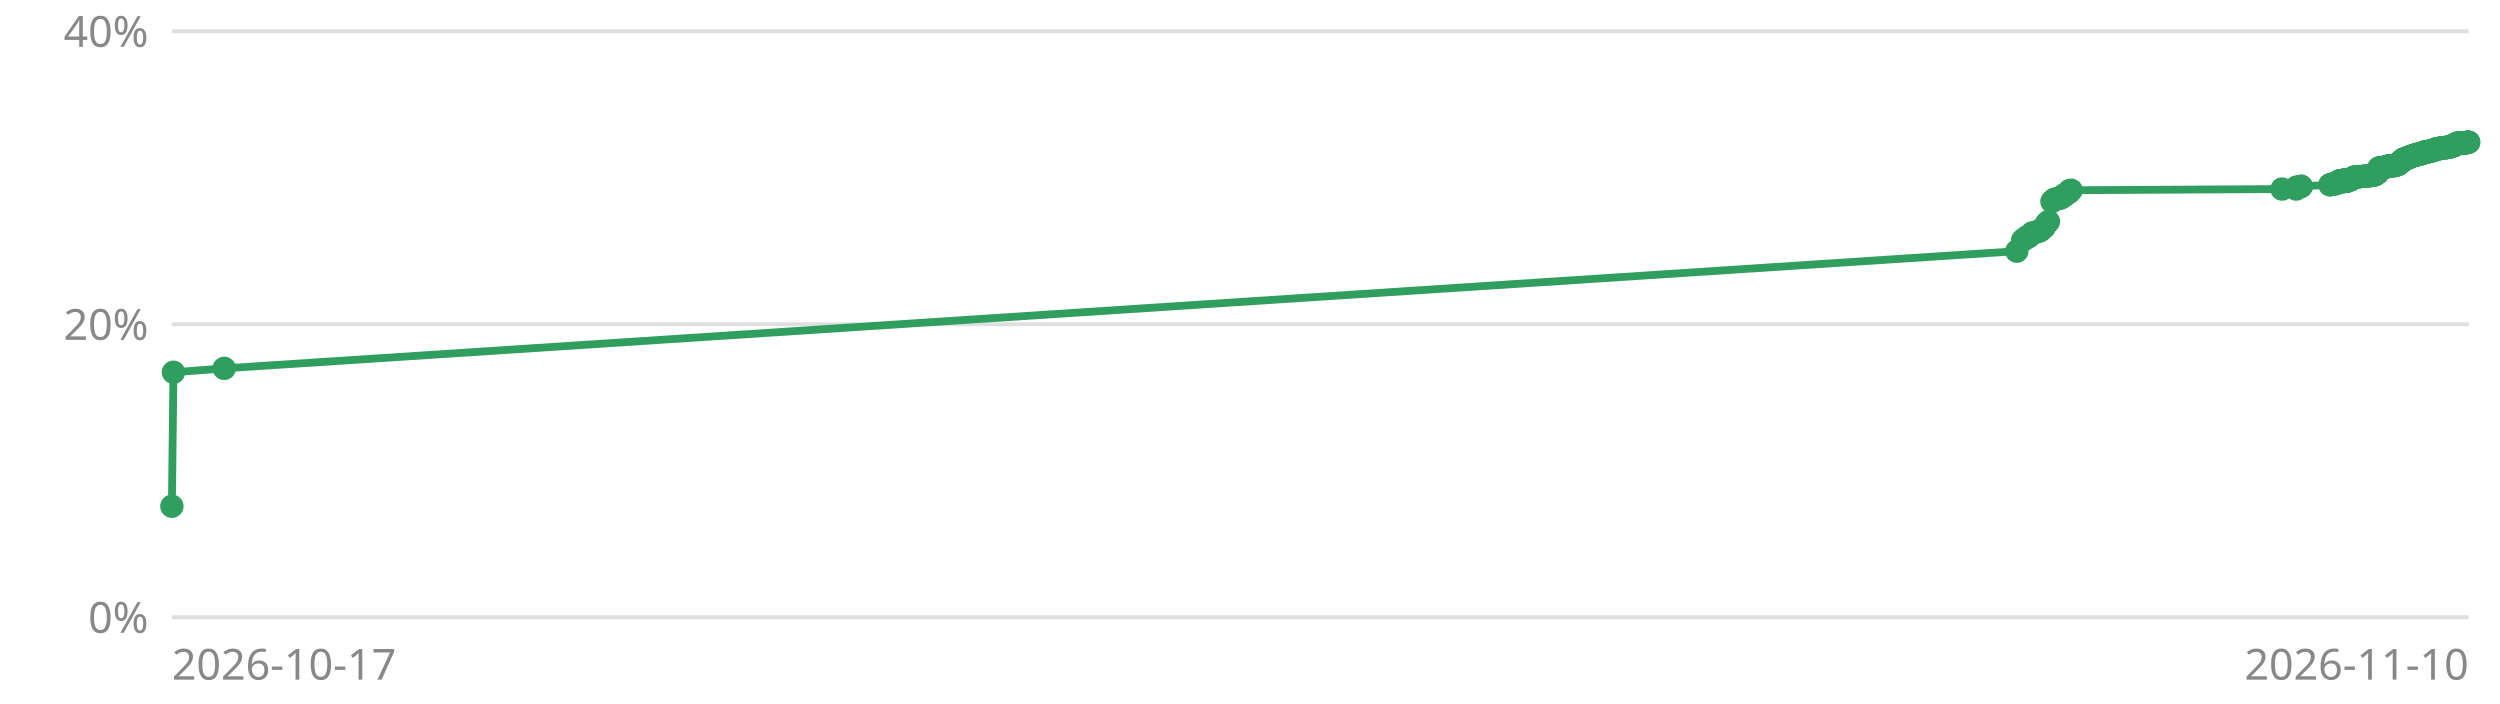
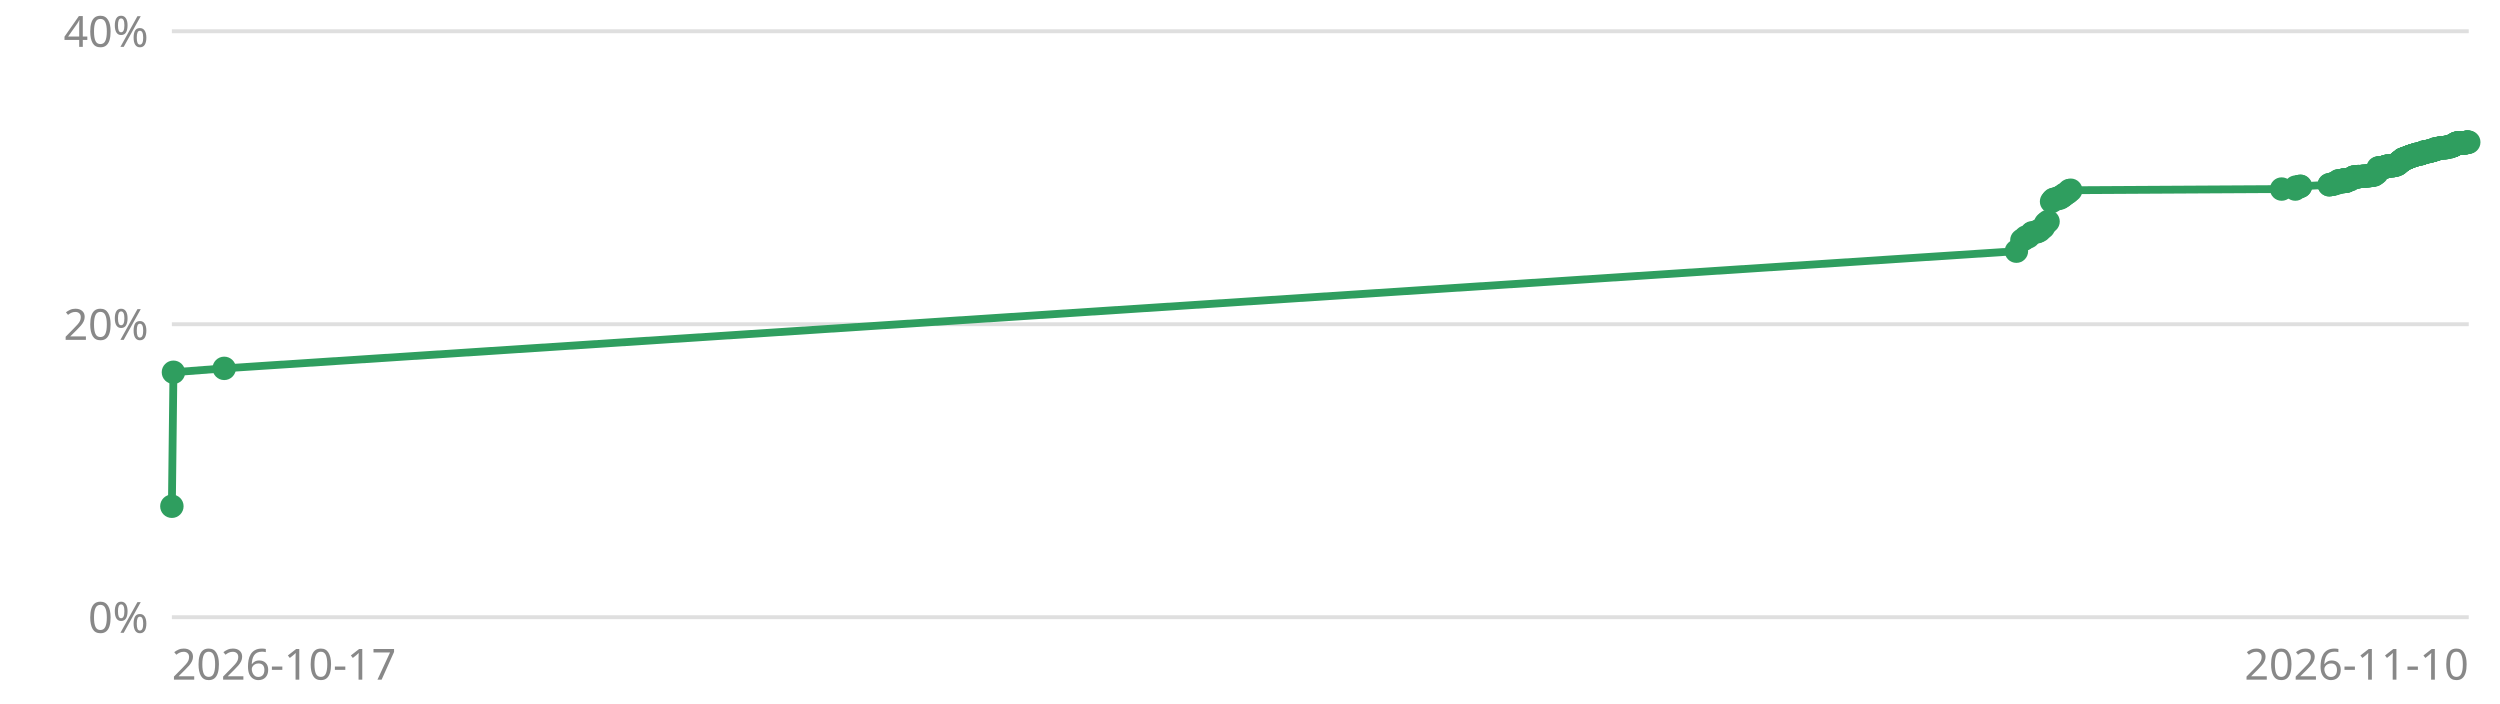
<svg xmlns="http://www.w3.org/2000/svg" viewBox="0 0 640 180" width="640" height="180" font-family="system-ui,sans-serif" font-size="11" fill="#888">
  <line x1="44" x2="632" y1="158.0" y2="158.0" stroke="#8884" />
  <text x="38" y="162.0" text-anchor="end">0%</text>
  <line x1="44" x2="632" y1="83.0" y2="83.0" stroke="#8884" />
  <text x="38" y="87.0" text-anchor="end">20%</text>
  <line x1="44" x2="632" y1="8.0" y2="8.0" stroke="#8884" />
  <text x="38" y="12.0" text-anchor="end">40%</text>
-   <polyline points="44.0,129.6 44.4,95.3 57.4,94.3 516.3,64.3 517.8,61.5 518.3,61.2 518.8,60.7 519.4,60.6 520.2,59.8 520.3,59.6 521.5,59.3 521.7,59.3 522.4,59.0 523.3,58.2 523.9,57.2 524.4,56.7 525.3,51.6 525.8,51.1 526.1,51.0 526.7,50.9 526.8,50.8 527.6,50.7 527.7,50.4 528.1,50.3 528.2,50.2 528.6,49.8 528.7,49.9 528.8,49.7 529.6,49.3 529.8,48.8 530.2,48.7 584.2,48.4 587.8,48.4 587.9,47.9 588.7,47.8 589.1,47.7 589.1,47.7 596.5,47.3 596.5,47.3 597.3,47.1 597.3,47.1 597.5,47.1 597.5,47.1 598.1,47.0 598.5,46.6 598.8,46.3 599.0,46.3 599.1,46.3 599.2,46.5 599.3,46.5 599.4,46.5 599.5,46.5 599.5,46.5 599.7,46.6 599.7,46.2 599.8,46.2 599.9,46.2 599.9,46.2 600.0,46.2 600.1,46.1 600.2,46.1 600.6,46.0 600.7,46.4 600.8,46.4 600.8,46.4 600.9,46.3 600.9,46.2 601.0,46.1 601.2,46.1 601.3,46.0 601.5,46.0 601.7,46.0 601.9,46.0 602.2,45.6 602.5,45.5 602.5,45.5 602.6,45.4 602.7,45.4 602.8,45.4 602.9,45.3 602.9,45.3 603.5,45.3 603.6,45.3 603.8,45.3 603.8,45.2 604.0,45.2 605.1,45.1 605.3,45.1 605.5,45.1 606.0,45.1 606.5,45.0 606.6,45.0 606.9,44.9 607.3,44.9 607.3,44.8 607.5,44.8 607.5,44.8 607.6,44.8 607.9,44.8 608.1,44.7 608.4,44.4 608.5,44.3 608.7,44.3 609.0,43.0 609.1,43.0 609.2,43.0 609.4,43.0 609.5,43.0 609.8,43.0 609.8,43.0 610.0,43.0 610.6,42.8 610.8,42.7 610.8,42.7 610.8,42.7 610.9,42.7 611.0,42.7 611.0,42.7 611.1,42.6 611.2,42.6 611.2,42.6 611.3,42.6 611.4,42.6 611.5,42.5 611.5,42.5 612.5,42.5 612.6,42.4 612.6,42.4 612.7,42.4 613.0,42.3 613.1,42.3 613.2,42.3 613.2,42.3 613.3,42.3 613.5,42.2 613.8,42.2 613.8,42.0 614.0,42.0 614.1,41.9 614.2,41.9 614.2,41.9 614.3,41.6 614.3,41.6 614.4,41.5 614.5,41.4 614.6,41.4 614.6,41.4 614.7,41.3 614.7,41.3 614.8,41.3 614.9,41.3 614.9,41.2 615.0,41.2 615.0,41.2 615.0,41.2 615.1,41.2 615.1,41.1 615.1,41.1 615.2,41.1 615.2,40.8 615.3,40.8 615.3,40.8 615.3,40.8 615.4,40.8 615.5,40.7 615.5,40.7 615.5,40.7 615.6,40.7 615.7,40.7 615.7,40.7 615.8,40.7 615.8,40.7 615.9,40.5 616.2,40.5 616.2,40.5 616.3,40.4 616.3,40.4 616.5,40.4 616.6,40.3 616.7,40.3 616.7,40.3 616.8,40.2 617.0,40.2 617.0,40.2 617.1,40.1 617.1,40.1 617.1,40.1 617.2,40.1 617.2,40.1 617.3,40.0 617.3,40.0 617.5,40.0 617.6,39.9 617.8,39.9 617.8,39.9 617.9,39.8 617.9,39.8 618.0,39.8 618.0,39.8 618.1,39.8 618.2,39.7 618.4,39.7 618.4,39.7 618.6,39.6 618.7,39.6 618.7,39.6 618.8,39.6 618.9,39.5 618.9,39.5 619.0,39.5 619.2,39.4 619.6,39.4 619.7,39.4 619.7,39.4 619.9,39.3 620.0,39.3 620.1,39.2 620.2,39.2 620.2,39.2 620.3,39.2 620.4,39.1 620.5,39.1 620.6,39.1 620.6,38.9 621.1,38.9 621.1,38.9 621.2,38.9 621.2,38.9 621.3,38.9 621.3,38.9 621.3,38.8 621.3,38.8 621.5,38.8 621.6,38.8 621.7,38.8 621.9,38.8 622.0,38.7 622.2,38.7 622.3,38.7 622.4,38.6 622.5,38.6 622.6,38.6 622.6,38.5 622.8,38.5 622.9,38.5 622.9,38.5 623.0,38.4 623.2,38.4 623.2,38.4 623.4,38.3 623.5,38.3 623.5,38.3 623.5,38.3 623.7,38.1 623.7,38.1 624.0,38.1 624.1,38.1 624.2,38.1 624.3,38.1 624.3,38.0 624.6,38.0 624.6,38.0 624.9,37.9 625.0,37.9 625.1,37.8 625.7,37.8 625.8,37.8 625.9,37.8 626.0,37.8 626.1,37.8 626.2,37.8 626.3,37.8 626.4,37.7 626.5,37.7 626.5,37.7 626.6,37.7 627.0,37.6 627.3,37.6 627.4,37.6 627.6,37.4 627.8,37.4 627.9,37.3 628.0,37.3 628.0,37.3 628.1,37.3 628.2,37.3 628.2,37.2 628.2,37.2 628.3,37.2 628.3,37.2 628.3,37.1 628.5,37.1 628.7,36.9 628.8,36.8 628.8,36.8 628.9,36.8 629.0,36.7 629.1,36.7 629.2,36.7 629.3,36.6 629.3,36.6 629.4,36.6 629.5,36.6 629.7,36.6 629.7,36.6 629.8,36.6 629.9,36.6 630.1,36.6 630.4,36.6 630.6,36.6 631.0,36.6 631.1,36.6 631.2,36.6 631.3,36.5 631.4,36.5 631.5,36.5 631.6,36.5 631.7,36.4 631.8,36.4 631.9,36.4 632.0,36.4" fill="none" stroke="#2f9e5f" stroke-width="2" stroke-linejoin="round" />
+   <polyline points="44.0,129.6 44.4,95.3 57.4,94.3 516.2,64.3 517.6,61.5 518.2,61.2 518.6,60.7 519.3,60.6 520.1,59.8 520.2,59.6 521.4,59.3 521.6,59.3 522.2,59.0 523.1,58.2 523.7,57.2 524.3,56.7 525.2,51.6 525.6,51.1 525.9,51.0 526.6,50.9 526.6,50.8 527.4,50.7 527.5,50.4 528.0,50.3 528.0,50.2 528.4,49.8 528.5,49.9 528.7,49.7 529.4,49.3 529.7,48.8 530.1,48.7 584.1,48.4 587.6,48.4 587.7,47.9 588.5,47.8 588.9,47.7 588.9,47.7 596.3,47.3 596.3,47.3 597.1,47.1 597.1,47.1 597.3,47.1 597.3,47.1 597.9,47.0 598.3,46.6 598.6,46.3 598.8,46.3 598.9,46.3 599.0,46.5 599.1,46.5 599.2,46.5 599.3,46.5 599.3,46.5 599.5,46.6 599.5,46.2 599.6,46.2 599.7,46.2 599.7,46.2 599.8,46.2 600.0,46.1 600.0,46.1 600.4,46.0 600.5,46.4 600.6,46.4 600.6,46.4 600.7,46.3 600.8,46.2 600.8,46.1 601.0,46.1 601.1,46.0 601.3,46.0 601.5,46.0 601.7,46.0 602.1,45.6 602.3,45.5 602.4,45.5 602.5,45.4 602.5,45.4 602.6,45.4 602.7,45.3 602.7,45.3 603.3,45.3 603.4,45.3 603.6,45.3 603.7,45.2 603.8,45.2 604.9,45.1 605.1,45.1 605.3,45.1 605.8,45.1 606.3,45.0 606.4,45.0 606.7,44.9 607.1,44.9 607.1,44.8 607.3,44.8 607.4,44.8 607.4,44.8 607.8,44.8 607.9,44.7 608.2,44.4 608.3,44.3 608.5,44.3 608.8,43.0 609.0,43.0 609.1,43.0 609.2,43.0 609.3,43.0 609.6,43.0 609.6,43.0 609.8,43.0 610.4,42.8 610.6,42.7 610.6,42.7 610.7,42.7 610.7,42.7 610.8,42.7 610.8,42.7 611.0,42.6 611.0,42.6 611.0,42.6 611.1,42.6 611.2,42.6 611.3,42.5 611.3,42.5 612.3,42.5 612.4,42.4 612.5,42.4 612.5,42.4 612.8,42.3 612.9,42.3 613.0,42.3 613.1,42.3 613.1,42.3 613.3,42.2 613.6,42.2 613.7,42.0 613.8,42.0 613.9,41.9 614.0,41.9 614.0,41.9 614.1,41.6 614.1,41.6 614.2,41.5 614.3,41.4 614.4,41.4 614.4,41.4 614.5,41.3 614.5,41.3 614.6,41.3 614.7,41.3 614.7,41.2 614.8,41.2 614.8,41.2 614.8,41.2 614.9,41.2 614.9,41.1 614.9,41.1 615.0,41.1 615.0,40.8 615.1,40.8 615.1,40.8 615.2,40.8 615.2,40.8 615.3,40.7 615.3,40.7 615.4,40.7 615.4,40.7 615.5,40.7 615.5,40.7 615.6,40.7 615.7,40.7 615.7,40.5 616.0,40.5 616.1,40.5 616.1,40.4 616.2,40.4 616.3,40.4 616.4,40.3 616.5,40.3 616.5,40.3 616.6,40.2 616.8,40.2 616.8,40.2 616.9,40.1 616.9,40.1 617.0,40.1 617.0,40.1 617.0,40.1 617.1,40.0 617.2,40.0 617.3,40.0 617.5,39.9 617.6,39.9 617.6,39.9 617.7,39.8 617.7,39.8 617.8,39.8 617.9,39.8 617.9,39.8 618.1,39.7 618.2,39.7 618.2,39.7 618.4,39.6 618.5,39.6 618.5,39.6 618.6,39.6 618.7,39.5 618.8,39.5 618.8,39.5 619.0,39.4 619.5,39.4 619.5,39.4 619.6,39.4 619.7,39.3 619.8,39.3 620.0,39.2 620.0,39.2 620.1,39.2 620.1,39.2 620.2,39.1 620.3,39.1 620.4,39.1 620.5,38.9 620.9,38.9 620.9,38.9 621.0,38.9 621.0,38.9 621.1,38.9 621.1,38.9 621.1,38.8 621.2,38.8 621.3,38.8 621.4,38.8 621.5,38.8 621.7,38.8 621.8,38.7 622.0,38.7 622.1,38.7 622.2,38.6 622.3,38.6 622.4,38.6 622.4,38.5 622.7,38.5 622.7,38.5 622.7,38.5 622.8,38.4 623.0,38.4 623.1,38.4 623.2,38.3 623.3,38.3 623.3,38.3 623.4,38.3 623.5,38.1 623.5,38.1 623.8,38.1 623.9,38.1 624.0,38.1 624.1,38.1 624.1,38.0 624.4,38.0 624.4,38.0 624.7,37.9 624.8,37.9 624.9,37.8 625.5,37.8 625.6,37.8 625.7,37.8 625.8,37.8 626.0,37.8 626.0,37.8 626.2,37.8 626.2,37.7 626.3,37.7 626.3,37.7 626.4,37.7 626.8,37.6 627.1,37.6 627.2,37.6 627.4,37.4 627.7,37.4 627.7,37.3 627.8,37.3 627.8,37.3 627.9,37.3 628.0,37.3 628.0,37.2 628.0,37.2 628.1,37.2 628.1,37.2 628.2,37.1 628.4,37.1 628.5,36.9 628.6,36.8 628.6,36.8 628.7,36.8 628.8,36.7 628.9,36.7 629.0,36.7 629.1,36.6 629.1,36.6 629.3,36.6 629.3,36.6 629.5,36.6 629.5,36.6 629.6,36.6 629.7,36.6 629.9,36.6 630.2,36.6 630.4,36.6 630.8,36.6 630.9,36.6 631.0,36.6 631.1,36.5 631.2,36.5 631.4,36.5 631.4,36.5 631.5,36.4 631.6,36.4 631.7,36.4 631.8,36.4 632.0,36.4" fill="none" stroke="#2f9e5f" stroke-width="2" stroke-linejoin="round" />
  <g fill="#2f9e5f">
    <circle cx="44.0" cy="129.6" r="3" />
    <circle cx="44.4" cy="95.3" r="3" />
    <circle cx="57.4" cy="94.3" r="3" />
-     <circle cx="516.3" cy="64.3" r="3" />
-     <circle cx="517.8" cy="61.5" r="3" />
-     <circle cx="518.3" cy="61.2" r="3" />
-     <circle cx="518.8" cy="60.7" r="3" />
-     <circle cx="519.4" cy="60.6" r="3" />
-     <circle cx="520.2" cy="59.8" r="3" />
-     <circle cx="520.3" cy="59.6" r="3" />
-     <circle cx="521.5" cy="59.3" r="3" />
-     <circle cx="521.7" cy="59.3" r="3" />
-     <circle cx="522.4" cy="59.0" r="3" />
-     <circle cx="523.3" cy="58.2" r="3" />
-     <circle cx="523.9" cy="57.2" r="3" />
-     <circle cx="524.4" cy="56.7" r="3" />
-     <circle cx="525.3" cy="51.6" r="3" />
-     <circle cx="525.8" cy="51.1" r="3" />
-     <circle cx="526.1" cy="51.0" r="3" />
-     <circle cx="526.7" cy="50.9" r="3" />
-     <circle cx="526.8" cy="50.8" r="3" />
-     <circle cx="527.6" cy="50.7" r="3" />
-     <circle cx="527.7" cy="50.4" r="3" />
-     <circle cx="528.1" cy="50.3" r="3" />
-     <circle cx="528.2" cy="50.2" r="3" />
-     <circle cx="528.6" cy="49.8" r="3" />
-     <circle cx="528.7" cy="49.9" r="3" />
-     <circle cx="528.8" cy="49.7" r="3" />
-     <circle cx="529.6" cy="49.3" r="3" />
-     <circle cx="529.8" cy="48.8" r="3" />
-     <circle cx="530.2" cy="48.7" r="3" />
-     <circle cx="584.2" cy="48.4" r="3" />
-     <circle cx="587.8" cy="48.4" r="3" />
-     <circle cx="587.9" cy="47.9" r="3" />
-     <circle cx="588.7" cy="47.8" r="3" />
-     <circle cx="589.1" cy="47.7" r="3" />
-     <circle cx="589.1" cy="47.7" r="3" />
-     <circle cx="596.5" cy="47.3" r="3" />
-     <circle cx="596.5" cy="47.3" r="3" />
+     <circle cx="516.2" cy="64.3" r="3" />
+     <circle cx="517.6" cy="61.5" r="3" />
+     <circle cx="518.2" cy="61.2" r="3" />
+     <circle cx="518.6" cy="60.7" r="3" />
+     <circle cx="519.3" cy="60.6" r="3" />
+     <circle cx="520.1" cy="59.8" r="3" />
+     <circle cx="520.2" cy="59.6" r="3" />
+     <circle cx="521.4" cy="59.3" r="3" />
+     <circle cx="521.6" cy="59.3" r="3" />
+     <circle cx="522.2" cy="59.0" r="3" />
+     <circle cx="523.1" cy="58.2" r="3" />
+     <circle cx="523.7" cy="57.2" r="3" />
+     <circle cx="524.3" cy="56.7" r="3" />
+     <circle cx="525.2" cy="51.6" r="3" />
+     <circle cx="525.6" cy="51.1" r="3" />
+     <circle cx="525.9" cy="51.0" r="3" />
+     <circle cx="526.6" cy="50.9" r="3" />
+     <circle cx="526.6" cy="50.8" r="3" />
+     <circle cx="527.4" cy="50.7" r="3" />
+     <circle cx="527.5" cy="50.4" r="3" />
+     <circle cx="528.0" cy="50.3" r="3" />
+     <circle cx="528.0" cy="50.2" r="3" />
+     <circle cx="528.4" cy="49.8" r="3" />
+     <circle cx="528.5" cy="49.9" r="3" />
+     <circle cx="528.7" cy="49.7" r="3" />
+     <circle cx="529.4" cy="49.3" r="3" />
+     <circle cx="529.7" cy="48.8" r="3" />
+     <circle cx="530.1" cy="48.7" r="3" />
+     <circle cx="584.1" cy="48.4" r="3" />
+     <circle cx="587.6" cy="48.4" r="3" />
+     <circle cx="587.7" cy="47.9" r="3" />
+     <circle cx="588.5" cy="47.8" r="3" />
+     <circle cx="588.9" cy="47.7" r="3" />
+     <circle cx="588.9" cy="47.7" r="3" />
+     <circle cx="596.3" cy="47.3" r="3" />
+     <circle cx="596.3" cy="47.3" r="3" />
+     <circle cx="597.1" cy="47.1" r="3" />
+     <circle cx="597.1" cy="47.1" r="3" />
    <circle cx="597.3" cy="47.1" r="3" />
    <circle cx="597.3" cy="47.1" r="3" />
-     <circle cx="597.5" cy="47.1" r="3" />
-     <circle cx="597.5" cy="47.1" r="3" />
-     <circle cx="598.1" cy="47.0" r="3" />
-     <circle cx="598.5" cy="46.6" r="3" />
+     <circle cx="597.9" cy="47.0" r="3" />
+     <circle cx="598.3" cy="46.6" r="3" />
+     <circle cx="598.6" cy="46.3" r="3" />
    <circle cx="598.8" cy="46.3" r="3" />
-     <circle cx="599.0" cy="46.3" r="3" />
-     <circle cx="599.1" cy="46.3" r="3" />
+     <circle cx="598.9" cy="46.3" r="3" />
+     <circle cx="599.0" cy="46.5" r="3" />
+     <circle cx="599.1" cy="46.5" r="3" />
    <circle cx="599.2" cy="46.5" r="3" />
    <circle cx="599.3" cy="46.5" r="3" />
-     <circle cx="599.4" cy="46.5" r="3" />
-     <circle cx="599.5" cy="46.5" r="3" />
-     <circle cx="599.5" cy="46.5" r="3" />
-     <circle cx="599.7" cy="46.6" r="3" />
+     <circle cx="599.3" cy="46.5" r="3" />
+     <circle cx="599.5" cy="46.6" r="3" />
+     <circle cx="599.5" cy="46.2" r="3" />
+     <circle cx="599.6" cy="46.2" r="3" />
+     <circle cx="599.7" cy="46.2" r="3" />
    <circle cx="599.7" cy="46.2" r="3" />
    <circle cx="599.8" cy="46.2" r="3" />
-     <circle cx="599.9" cy="46.2" r="3" />
-     <circle cx="599.9" cy="46.2" r="3" />
-     <circle cx="600.0" cy="46.2" r="3" />
-     <circle cx="600.1" cy="46.1" r="3" />
-     <circle cx="600.2" cy="46.1" r="3" />
-     <circle cx="600.6" cy="46.0" r="3" />
-     <circle cx="600.7" cy="46.4" r="3" />
-     <circle cx="600.8" cy="46.4" r="3" />
-     <circle cx="600.8" cy="46.4" r="3" />
-     <circle cx="600.9" cy="46.3" r="3" />
-     <circle cx="600.9" cy="46.2" r="3" />
+     <circle cx="600.0" cy="46.1" r="3" />
+     <circle cx="600.0" cy="46.1" r="3" />
+     <circle cx="600.4" cy="46.0" r="3" />
+     <circle cx="600.5" cy="46.4" r="3" />
+     <circle cx="600.6" cy="46.4" r="3" />
+     <circle cx="600.6" cy="46.4" r="3" />
+     <circle cx="600.7" cy="46.3" r="3" />
+     <circle cx="600.8" cy="46.2" r="3" />
+     <circle cx="600.8" cy="46.1" r="3" />
    <circle cx="601.0" cy="46.1" r="3" />
-     <circle cx="601.2" cy="46.1" r="3" />
+     <circle cx="601.1" cy="46.0" r="3" />
    <circle cx="601.3" cy="46.0" r="3" />
    <circle cx="601.5" cy="46.0" r="3" />
    <circle cx="601.7" cy="46.0" r="3" />
-     <circle cx="601.9" cy="46.0" r="3" />
-     <circle cx="602.2" cy="45.6" r="3" />
-     <circle cx="602.5" cy="45.5" r="3" />
-     <circle cx="602.5" cy="45.5" r="3" />
+     <circle cx="602.1" cy="45.6" r="3" />
+     <circle cx="602.3" cy="45.5" r="3" />
+     <circle cx="602.4" cy="45.5" r="3" />
+     <circle cx="602.5" cy="45.4" r="3" />
+     <circle cx="602.5" cy="45.4" r="3" />
    <circle cx="602.6" cy="45.4" r="3" />
-     <circle cx="602.7" cy="45.4" r="3" />
-     <circle cx="602.8" cy="45.4" r="3" />
-     <circle cx="602.9" cy="45.3" r="3" />
-     <circle cx="602.9" cy="45.3" r="3" />
-     <circle cx="603.5" cy="45.3" r="3" />
+     <circle cx="602.7" cy="45.3" r="3" />
+     <circle cx="602.7" cy="45.3" r="3" />
+     <circle cx="603.3" cy="45.3" r="3" />
+     <circle cx="603.4" cy="45.3" r="3" />
    <circle cx="603.6" cy="45.3" r="3" />
-     <circle cx="603.8" cy="45.3" r="3" />
+     <circle cx="603.7" cy="45.2" r="3" />
    <circle cx="603.8" cy="45.2" r="3" />
-     <circle cx="604.0" cy="45.2" r="3" />
+     <circle cx="604.9" cy="45.1" r="3" />
    <circle cx="605.1" cy="45.1" r="3" />
    <circle cx="605.3" cy="45.1" r="3" />
-     <circle cx="605.5" cy="45.1" r="3" />
-     <circle cx="606.0" cy="45.1" r="3" />
-     <circle cx="606.5" cy="45.0" r="3" />
-     <circle cx="606.6" cy="45.0" r="3" />
-     <circle cx="606.9" cy="44.9" r="3" />
-     <circle cx="607.3" cy="44.9" r="3" />
+     <circle cx="605.8" cy="45.1" r="3" />
+     <circle cx="606.3" cy="45.0" r="3" />
+     <circle cx="606.4" cy="45.0" r="3" />
+     <circle cx="606.7" cy="44.9" r="3" />
+     <circle cx="607.1" cy="44.9" r="3" />
+     <circle cx="607.1" cy="44.8" r="3" />
    <circle cx="607.3" cy="44.8" r="3" />
-     <circle cx="607.5" cy="44.8" r="3" />
-     <circle cx="607.5" cy="44.8" r="3" />
-     <circle cx="607.6" cy="44.8" r="3" />
-     <circle cx="607.9" cy="44.8" r="3" />
-     <circle cx="608.1" cy="44.7" r="3" />
-     <circle cx="608.4" cy="44.4" r="3" />
+     <circle cx="607.4" cy="44.8" r="3" />
+     <circle cx="607.4" cy="44.8" r="3" />
+     <circle cx="607.8" cy="44.8" r="3" />
+     <circle cx="607.9" cy="44.7" r="3" />
+     <circle cx="608.2" cy="44.4" r="3" />
+     <circle cx="608.3" cy="44.3" r="3" />
    <circle cx="608.5" cy="44.3" r="3" />
-     <circle cx="608.7" cy="44.3" r="3" />
+     <circle cx="608.8" cy="43.0" r="3" />
    <circle cx="609.0" cy="43.0" r="3" />
    <circle cx="609.1" cy="43.0" r="3" />
    <circle cx="609.2" cy="43.0" r="3" />
-     <circle cx="609.4" cy="43.0" r="3" />
-     <circle cx="609.5" cy="43.0" r="3" />
+     <circle cx="609.3" cy="43.0" r="3" />
+     <circle cx="609.6" cy="43.0" r="3" />
+     <circle cx="609.6" cy="43.0" r="3" />
    <circle cx="609.8" cy="43.0" r="3" />
-     <circle cx="609.8" cy="43.0" r="3" />
-     <circle cx="610.0" cy="43.0" r="3" />
-     <circle cx="610.6" cy="42.8" r="3" />
+     <circle cx="610.4" cy="42.8" r="3" />
+     <circle cx="610.6" cy="42.7" r="3" />
+     <circle cx="610.6" cy="42.7" r="3" />
+     <circle cx="610.7" cy="42.7" r="3" />
+     <circle cx="610.7" cy="42.7" r="3" />
    <circle cx="610.8" cy="42.7" r="3" />
    <circle cx="610.8" cy="42.7" r="3" />
-     <circle cx="610.8" cy="42.7" r="3" />
-     <circle cx="610.9" cy="42.7" r="3" />
-     <circle cx="611.0" cy="42.7" r="3" />
-     <circle cx="611.0" cy="42.7" r="3" />
+     <circle cx="611.0" cy="42.6" r="3" />
+     <circle cx="611.0" cy="42.6" r="3" />
+     <circle cx="611.0" cy="42.6" r="3" />
    <circle cx="611.1" cy="42.6" r="3" />
    <circle cx="611.2" cy="42.6" r="3" />
-     <circle cx="611.2" cy="42.6" r="3" />
-     <circle cx="611.3" cy="42.6" r="3" />
-     <circle cx="611.4" cy="42.6" r="3" />
-     <circle cx="611.5" cy="42.5" r="3" />
-     <circle cx="611.5" cy="42.5" r="3" />
-     <circle cx="612.5" cy="42.5" r="3" />
-     <circle cx="612.6" cy="42.4" r="3" />
-     <circle cx="612.6" cy="42.4" r="3" />
-     <circle cx="612.7" cy="42.4" r="3" />
+     <circle cx="611.3" cy="42.5" r="3" />
+     <circle cx="611.3" cy="42.5" r="3" />
+     <circle cx="612.3" cy="42.5" r="3" />
+     <circle cx="612.4" cy="42.4" r="3" />
+     <circle cx="612.5" cy="42.4" r="3" />
+     <circle cx="612.5" cy="42.4" r="3" />
+     <circle cx="612.8" cy="42.3" r="3" />
+     <circle cx="612.9" cy="42.3" r="3" />
    <circle cx="613.0" cy="42.3" r="3" />
    <circle cx="613.1" cy="42.3" r="3" />
-     <circle cx="613.2" cy="42.3" r="3" />
-     <circle cx="613.2" cy="42.3" r="3" />
-     <circle cx="613.3" cy="42.3" r="3" />
-     <circle cx="613.5" cy="42.2" r="3" />
-     <circle cx="613.8" cy="42.2" r="3" />
+     <circle cx="613.1" cy="42.3" r="3" />
+     <circle cx="613.3" cy="42.2" r="3" />
+     <circle cx="613.6" cy="42.2" r="3" />
+     <circle cx="613.7" cy="42.0" r="3" />
    <circle cx="613.8" cy="42.0" r="3" />
-     <circle cx="614.0" cy="42.0" r="3" />
-     <circle cx="614.1" cy="41.9" r="3" />
-     <circle cx="614.2" cy="41.9" r="3" />
-     <circle cx="614.2" cy="41.9" r="3" />
-     <circle cx="614.3" cy="41.6" r="3" />
-     <circle cx="614.3" cy="41.6" r="3" />
-     <circle cx="614.4" cy="41.5" r="3" />
-     <circle cx="614.5" cy="41.4" r="3" />
-     <circle cx="614.6" cy="41.4" r="3" />
-     <circle cx="614.6" cy="41.4" r="3" />
+     <circle cx="613.9" cy="41.9" r="3" />
+     <circle cx="614.0" cy="41.9" r="3" />
+     <circle cx="614.0" cy="41.9" r="3" />
+     <circle cx="614.1" cy="41.6" r="3" />
+     <circle cx="614.1" cy="41.6" r="3" />
+     <circle cx="614.2" cy="41.5" r="3" />
+     <circle cx="614.3" cy="41.4" r="3" />
+     <circle cx="614.4" cy="41.4" r="3" />
+     <circle cx="614.4" cy="41.4" r="3" />
+     <circle cx="614.5" cy="41.3" r="3" />
+     <circle cx="614.5" cy="41.3" r="3" />
+     <circle cx="614.6" cy="41.3" r="3" />
    <circle cx="614.7" cy="41.3" r="3" />
-     <circle cx="614.7" cy="41.3" r="3" />
-     <circle cx="614.8" cy="41.3" r="3" />
-     <circle cx="614.9" cy="41.3" r="3" />
+     <circle cx="614.7" cy="41.2" r="3" />
+     <circle cx="614.8" cy="41.2" r="3" />
+     <circle cx="614.8" cy="41.2" r="3" />
+     <circle cx="614.8" cy="41.2" r="3" />
    <circle cx="614.9" cy="41.2" r="3" />
-     <circle cx="615.0" cy="41.2" r="3" />
-     <circle cx="615.0" cy="41.2" r="3" />
-     <circle cx="615.0" cy="41.2" r="3" />
-     <circle cx="615.1" cy="41.2" r="3" />
-     <circle cx="615.1" cy="41.1" r="3" />
-     <circle cx="615.1" cy="41.1" r="3" />
-     <circle cx="615.2" cy="41.1" r="3" />
+     <circle cx="614.9" cy="41.1" r="3" />
+     <circle cx="614.9" cy="41.1" r="3" />
+     <circle cx="615.0" cy="41.1" r="3" />
+     <circle cx="615.0" cy="40.8" r="3" />
+     <circle cx="615.1" cy="40.8" r="3" />
+     <circle cx="615.1" cy="40.8" r="3" />
    <circle cx="615.2" cy="40.8" r="3" />
-     <circle cx="615.3" cy="40.8" r="3" />
-     <circle cx="615.3" cy="40.8" r="3" />
-     <circle cx="615.3" cy="40.8" r="3" />
-     <circle cx="615.4" cy="40.8" r="3" />
-     <circle cx="615.5" cy="40.7" r="3" />
+     <circle cx="615.2" cy="40.8" r="3" />
+     <circle cx="615.3" cy="40.7" r="3" />
+     <circle cx="615.3" cy="40.7" r="3" />
+     <circle cx="615.4" cy="40.7" r="3" />
+     <circle cx="615.4" cy="40.7" r="3" />
    <circle cx="615.5" cy="40.7" r="3" />
    <circle cx="615.5" cy="40.7" r="3" />
    <circle cx="615.6" cy="40.7" r="3" />
    <circle cx="615.7" cy="40.7" r="3" />
-     <circle cx="615.7" cy="40.7" r="3" />
-     <circle cx="615.8" cy="40.7" r="3" />
-     <circle cx="615.8" cy="40.7" r="3" />
-     <circle cx="615.9" cy="40.5" r="3" />
-     <circle cx="616.2" cy="40.5" r="3" />
-     <circle cx="616.2" cy="40.5" r="3" />
+     <circle cx="615.7" cy="40.5" r="3" />
+     <circle cx="616.0" cy="40.5" r="3" />
+     <circle cx="616.1" cy="40.5" r="3" />
+     <circle cx="616.1" cy="40.4" r="3" />
+     <circle cx="616.2" cy="40.4" r="3" />
    <circle cx="616.3" cy="40.4" r="3" />
-     <circle cx="616.3" cy="40.4" r="3" />
-     <circle cx="616.5" cy="40.4" r="3" />
-     <circle cx="616.6" cy="40.3" r="3" />
-     <circle cx="616.7" cy="40.3" r="3" />
-     <circle cx="616.7" cy="40.3" r="3" />
+     <circle cx="616.4" cy="40.3" r="3" />
+     <circle cx="616.5" cy="40.3" r="3" />
+     <circle cx="616.5" cy="40.3" r="3" />
+     <circle cx="616.6" cy="40.2" r="3" />
    <circle cx="616.8" cy="40.2" r="3" />
-     <circle cx="617.0" cy="40.2" r="3" />
-     <circle cx="617.0" cy="40.2" r="3" />
-     <circle cx="617.1" cy="40.1" r="3" />
-     <circle cx="617.1" cy="40.1" r="3" />
-     <circle cx="617.1" cy="40.1" r="3" />
-     <circle cx="617.2" cy="40.1" r="3" />
-     <circle cx="617.2" cy="40.1" r="3" />
+     <circle cx="616.8" cy="40.2" r="3" />
+     <circle cx="616.9" cy="40.1" r="3" />
+     <circle cx="616.9" cy="40.1" r="3" />
+     <circle cx="617.0" cy="40.1" r="3" />
+     <circle cx="617.0" cy="40.1" r="3" />
+     <circle cx="617.0" cy="40.1" r="3" />
+     <circle cx="617.1" cy="40.0" r="3" />
+     <circle cx="617.2" cy="40.0" r="3" />
    <circle cx="617.3" cy="40.0" r="3" />
-     <circle cx="617.3" cy="40.0" r="3" />
-     <circle cx="617.5" cy="40.0" r="3" />
+     <circle cx="617.5" cy="39.9" r="3" />
    <circle cx="617.6" cy="39.9" r="3" />
-     <circle cx="617.8" cy="39.9" r="3" />
-     <circle cx="617.8" cy="39.9" r="3" />
+     <circle cx="617.6" cy="39.9" r="3" />
+     <circle cx="617.7" cy="39.8" r="3" />
+     <circle cx="617.7" cy="39.8" r="3" />
+     <circle cx="617.8" cy="39.8" r="3" />
    <circle cx="617.9" cy="39.8" r="3" />
    <circle cx="617.9" cy="39.8" r="3" />
-     <circle cx="618.0" cy="39.8" r="3" />
-     <circle cx="618.0" cy="39.8" r="3" />
-     <circle cx="618.1" cy="39.8" r="3" />
+     <circle cx="618.1" cy="39.7" r="3" />
    <circle cx="618.2" cy="39.7" r="3" />
-     <circle cx="618.4" cy="39.7" r="3" />
-     <circle cx="618.4" cy="39.7" r="3" />
+     <circle cx="618.2" cy="39.7" r="3" />
+     <circle cx="618.4" cy="39.6" r="3" />
+     <circle cx="618.5" cy="39.6" r="3" />
+     <circle cx="618.5" cy="39.6" r="3" />
    <circle cx="618.6" cy="39.6" r="3" />
-     <circle cx="618.7" cy="39.6" r="3" />
-     <circle cx="618.7" cy="39.6" r="3" />
-     <circle cx="618.8" cy="39.6" r="3" />
-     <circle cx="618.9" cy="39.5" r="3" />
-     <circle cx="618.9" cy="39.5" r="3" />
-     <circle cx="619.0" cy="39.5" r="3" />
-     <circle cx="619.2" cy="39.4" r="3" />
+     <circle cx="618.7" cy="39.5" r="3" />
+     <circle cx="618.8" cy="39.5" r="3" />
+     <circle cx="618.8" cy="39.5" r="3" />
+     <circle cx="619.0" cy="39.4" r="3" />
+     <circle cx="619.5" cy="39.4" r="3" />
+     <circle cx="619.5" cy="39.4" r="3" />
    <circle cx="619.6" cy="39.4" r="3" />
-     <circle cx="619.7" cy="39.4" r="3" />
-     <circle cx="619.7" cy="39.4" r="3" />
-     <circle cx="619.9" cy="39.3" r="3" />
-     <circle cx="620.0" cy="39.3" r="3" />
+     <circle cx="619.7" cy="39.3" r="3" />
+     <circle cx="619.8" cy="39.3" r="3" />
+     <circle cx="620.0" cy="39.2" r="3" />
+     <circle cx="620.0" cy="39.2" r="3" />
    <circle cx="620.1" cy="39.2" r="3" />
-     <circle cx="620.2" cy="39.2" r="3" />
-     <circle cx="620.2" cy="39.2" r="3" />
-     <circle cx="620.3" cy="39.2" r="3" />
+     <circle cx="620.1" cy="39.2" r="3" />
+     <circle cx="620.2" cy="39.1" r="3" />
+     <circle cx="620.3" cy="39.1" r="3" />
    <circle cx="620.4" cy="39.1" r="3" />
-     <circle cx="620.5" cy="39.1" r="3" />
-     <circle cx="620.6" cy="39.1" r="3" />
-     <circle cx="620.6" cy="38.9" r="3" />
+     <circle cx="620.5" cy="38.9" r="3" />
+     <circle cx="620.9" cy="38.9" r="3" />
+     <circle cx="620.9" cy="38.9" r="3" />
+     <circle cx="621.0" cy="38.9" r="3" />
+     <circle cx="621.0" cy="38.9" r="3" />
    <circle cx="621.1" cy="38.9" r="3" />
    <circle cx="621.1" cy="38.9" r="3" />
-     <circle cx="621.2" cy="38.9" r="3" />
-     <circle cx="621.2" cy="38.9" r="3" />
-     <circle cx="621.3" cy="38.9" r="3" />
-     <circle cx="621.3" cy="38.9" r="3" />
+     <circle cx="621.1" cy="38.8" r="3" />
+     <circle cx="621.2" cy="38.8" r="3" />
    <circle cx="621.3" cy="38.8" r="3" />
-     <circle cx="621.3" cy="38.8" r="3" />
+     <circle cx="621.4" cy="38.8" r="3" />
    <circle cx="621.5" cy="38.8" r="3" />
-     <circle cx="621.6" cy="38.8" r="3" />
    <circle cx="621.7" cy="38.8" r="3" />
-     <circle cx="621.9" cy="38.8" r="3" />
+     <circle cx="621.8" cy="38.7" r="3" />
    <circle cx="622.0" cy="38.7" r="3" />
-     <circle cx="622.2" cy="38.7" r="3" />
-     <circle cx="622.3" cy="38.7" r="3" />
+     <circle cx="622.1" cy="38.7" r="3" />
+     <circle cx="622.2" cy="38.6" r="3" />
+     <circle cx="622.3" cy="38.6" r="3" />
    <circle cx="622.4" cy="38.6" r="3" />
-     <circle cx="622.5" cy="38.6" r="3" />
-     <circle cx="622.6" cy="38.6" r="3" />
-     <circle cx="622.6" cy="38.5" r="3" />
-     <circle cx="622.8" cy="38.5" r="3" />
-     <circle cx="622.9" cy="38.5" r="3" />
-     <circle cx="622.9" cy="38.5" r="3" />
+     <circle cx="622.4" cy="38.5" r="3" />
+     <circle cx="622.7" cy="38.5" r="3" />
+     <circle cx="622.7" cy="38.5" r="3" />
+     <circle cx="622.7" cy="38.5" r="3" />
+     <circle cx="622.8" cy="38.4" r="3" />
    <circle cx="623.0" cy="38.4" r="3" />
-     <circle cx="623.2" cy="38.4" r="3" />
-     <circle cx="623.2" cy="38.4" r="3" />
+     <circle cx="623.1" cy="38.4" r="3" />
+     <circle cx="623.2" cy="38.3" r="3" />
+     <circle cx="623.3" cy="38.3" r="3" />
+     <circle cx="623.3" cy="38.3" r="3" />
    <circle cx="623.4" cy="38.3" r="3" />
-     <circle cx="623.5" cy="38.3" r="3" />
-     <circle cx="623.5" cy="38.3" r="3" />
-     <circle cx="623.5" cy="38.3" r="3" />
-     <circle cx="623.7" cy="38.1" r="3" />
-     <circle cx="623.7" cy="38.1" r="3" />
+     <circle cx="623.5" cy="38.1" r="3" />
+     <circle cx="623.5" cy="38.1" r="3" />
+     <circle cx="623.8" cy="38.1" r="3" />
+     <circle cx="623.9" cy="38.1" r="3" />
    <circle cx="624.0" cy="38.1" r="3" />
    <circle cx="624.1" cy="38.1" r="3" />
-     <circle cx="624.2" cy="38.1" r="3" />
-     <circle cx="624.3" cy="38.1" r="3" />
-     <circle cx="624.3" cy="38.0" r="3" />
-     <circle cx="624.6" cy="38.0" r="3" />
-     <circle cx="624.6" cy="38.0" r="3" />
-     <circle cx="624.9" cy="37.9" r="3" />
-     <circle cx="625.0" cy="37.9" r="3" />
-     <circle cx="625.1" cy="37.8" r="3" />
+     <circle cx="624.1" cy="38.0" r="3" />
+     <circle cx="624.4" cy="38.0" r="3" />
+     <circle cx="624.4" cy="38.0" r="3" />
+     <circle cx="624.7" cy="37.9" r="3" />
+     <circle cx="624.8" cy="37.9" r="3" />
+     <circle cx="624.9" cy="37.8" r="3" />
+     <circle cx="625.5" cy="37.8" r="3" />
+     <circle cx="625.6" cy="37.8" r="3" />
    <circle cx="625.7" cy="37.8" r="3" />
    <circle cx="625.8" cy="37.8" r="3" />
-     <circle cx="625.9" cy="37.8" r="3" />
    <circle cx="626.0" cy="37.8" r="3" />
-     <circle cx="626.1" cy="37.8" r="3" />
+     <circle cx="626.0" cy="37.8" r="3" />
    <circle cx="626.2" cy="37.8" r="3" />
-     <circle cx="626.3" cy="37.8" r="3" />
+     <circle cx="626.2" cy="37.7" r="3" />
+     <circle cx="626.3" cy="37.7" r="3" />
+     <circle cx="626.3" cy="37.7" r="3" />
    <circle cx="626.4" cy="37.7" r="3" />
-     <circle cx="626.5" cy="37.7" r="3" />
-     <circle cx="626.5" cy="37.7" r="3" />
-     <circle cx="626.6" cy="37.7" r="3" />
-     <circle cx="627.0" cy="37.6" r="3" />
-     <circle cx="627.3" cy="37.6" r="3" />
-     <circle cx="627.4" cy="37.6" r="3" />
-     <circle cx="627.6" cy="37.4" r="3" />
-     <circle cx="627.8" cy="37.4" r="3" />
+     <circle cx="626.8" cy="37.6" r="3" />
+     <circle cx="627.1" cy="37.6" r="3" />
+     <circle cx="627.2" cy="37.6" r="3" />
+     <circle cx="627.4" cy="37.4" r="3" />
+     <circle cx="627.7" cy="37.4" r="3" />
+     <circle cx="627.7" cy="37.3" r="3" />
+     <circle cx="627.8" cy="37.3" r="3" />
+     <circle cx="627.8" cy="37.3" r="3" />
    <circle cx="627.9" cy="37.3" r="3" />
    <circle cx="628.0" cy="37.3" r="3" />
-     <circle cx="628.0" cy="37.3" r="3" />
-     <circle cx="628.1" cy="37.3" r="3" />
-     <circle cx="628.2" cy="37.3" r="3" />
-     <circle cx="628.2" cy="37.2" r="3" />
-     <circle cx="628.2" cy="37.2" r="3" />
-     <circle cx="628.3" cy="37.2" r="3" />
-     <circle cx="628.3" cy="37.2" r="3" />
-     <circle cx="628.3" cy="37.1" r="3" />
-     <circle cx="628.5" cy="37.1" r="3" />
-     <circle cx="628.7" cy="36.9" r="3" />
-     <circle cx="628.8" cy="36.8" r="3" />
-     <circle cx="628.8" cy="36.8" r="3" />
-     <circle cx="628.9" cy="36.8" r="3" />
+     <circle cx="628.0" cy="37.2" r="3" />
+     <circle cx="628.0" cy="37.2" r="3" />
+     <circle cx="628.1" cy="37.2" r="3" />
+     <circle cx="628.1" cy="37.2" r="3" />
+     <circle cx="628.2" cy="37.1" r="3" />
+     <circle cx="628.4" cy="37.1" r="3" />
+     <circle cx="628.5" cy="36.9" r="3" />
+     <circle cx="628.6" cy="36.8" r="3" />
+     <circle cx="628.6" cy="36.8" r="3" />
+     <circle cx="628.7" cy="36.8" r="3" />
+     <circle cx="628.8" cy="36.7" r="3" />
+     <circle cx="628.9" cy="36.7" r="3" />
    <circle cx="629.0" cy="36.7" r="3" />
-     <circle cx="629.1" cy="36.7" r="3" />
-     <circle cx="629.2" cy="36.7" r="3" />
+     <circle cx="629.1" cy="36.6" r="3" />
+     <circle cx="629.1" cy="36.6" r="3" />
    <circle cx="629.3" cy="36.6" r="3" />
    <circle cx="629.3" cy="36.6" r="3" />
-     <circle cx="629.4" cy="36.6" r="3" />
    <circle cx="629.5" cy="36.6" r="3" />
+     <circle cx="629.5" cy="36.6" r="3" />
+     <circle cx="629.6" cy="36.6" r="3" />
    <circle cx="629.7" cy="36.6" r="3" />
-     <circle cx="629.7" cy="36.6" r="3" />
-     <circle cx="629.8" cy="36.6" r="3" />
    <circle cx="629.9" cy="36.6" r="3" />
-     <circle cx="630.1" cy="36.6" r="3" />
+     <circle cx="630.2" cy="36.6" r="3" />
    <circle cx="630.4" cy="36.6" r="3" />
-     <circle cx="630.6" cy="36.6" r="3" />
+     <circle cx="630.8" cy="36.6" r="3" />
+     <circle cx="630.9" cy="36.6" r="3" />
    <circle cx="631.0" cy="36.6" r="3" />
-     <circle cx="631.1" cy="36.6" r="3" />
-     <circle cx="631.2" cy="36.6" r="3" />
-     <circle cx="631.3" cy="36.5" r="3" />
+     <circle cx="631.1" cy="36.5" r="3" />
+     <circle cx="631.2" cy="36.5" r="3" />
    <circle cx="631.4" cy="36.5" r="3" />
-     <circle cx="631.5" cy="36.5" r="3" />
-     <circle cx="631.6" cy="36.5" r="3" />
+     <circle cx="631.4" cy="36.5" r="3" />
+     <circle cx="631.5" cy="36.4" r="3" />
+     <circle cx="631.6" cy="36.4" r="3" />
    <circle cx="631.7" cy="36.4" r="3" />
    <circle cx="631.8" cy="36.4" r="3" />
-     <circle cx="631.9" cy="36.4" r="3" />
    <circle cx="632.0" cy="36.4" r="3" />
  </g>
  <text x="44" y="174">2026-10-17</text>
  <text x="632" y="174" text-anchor="end">2026-11-10</text>
</svg>
